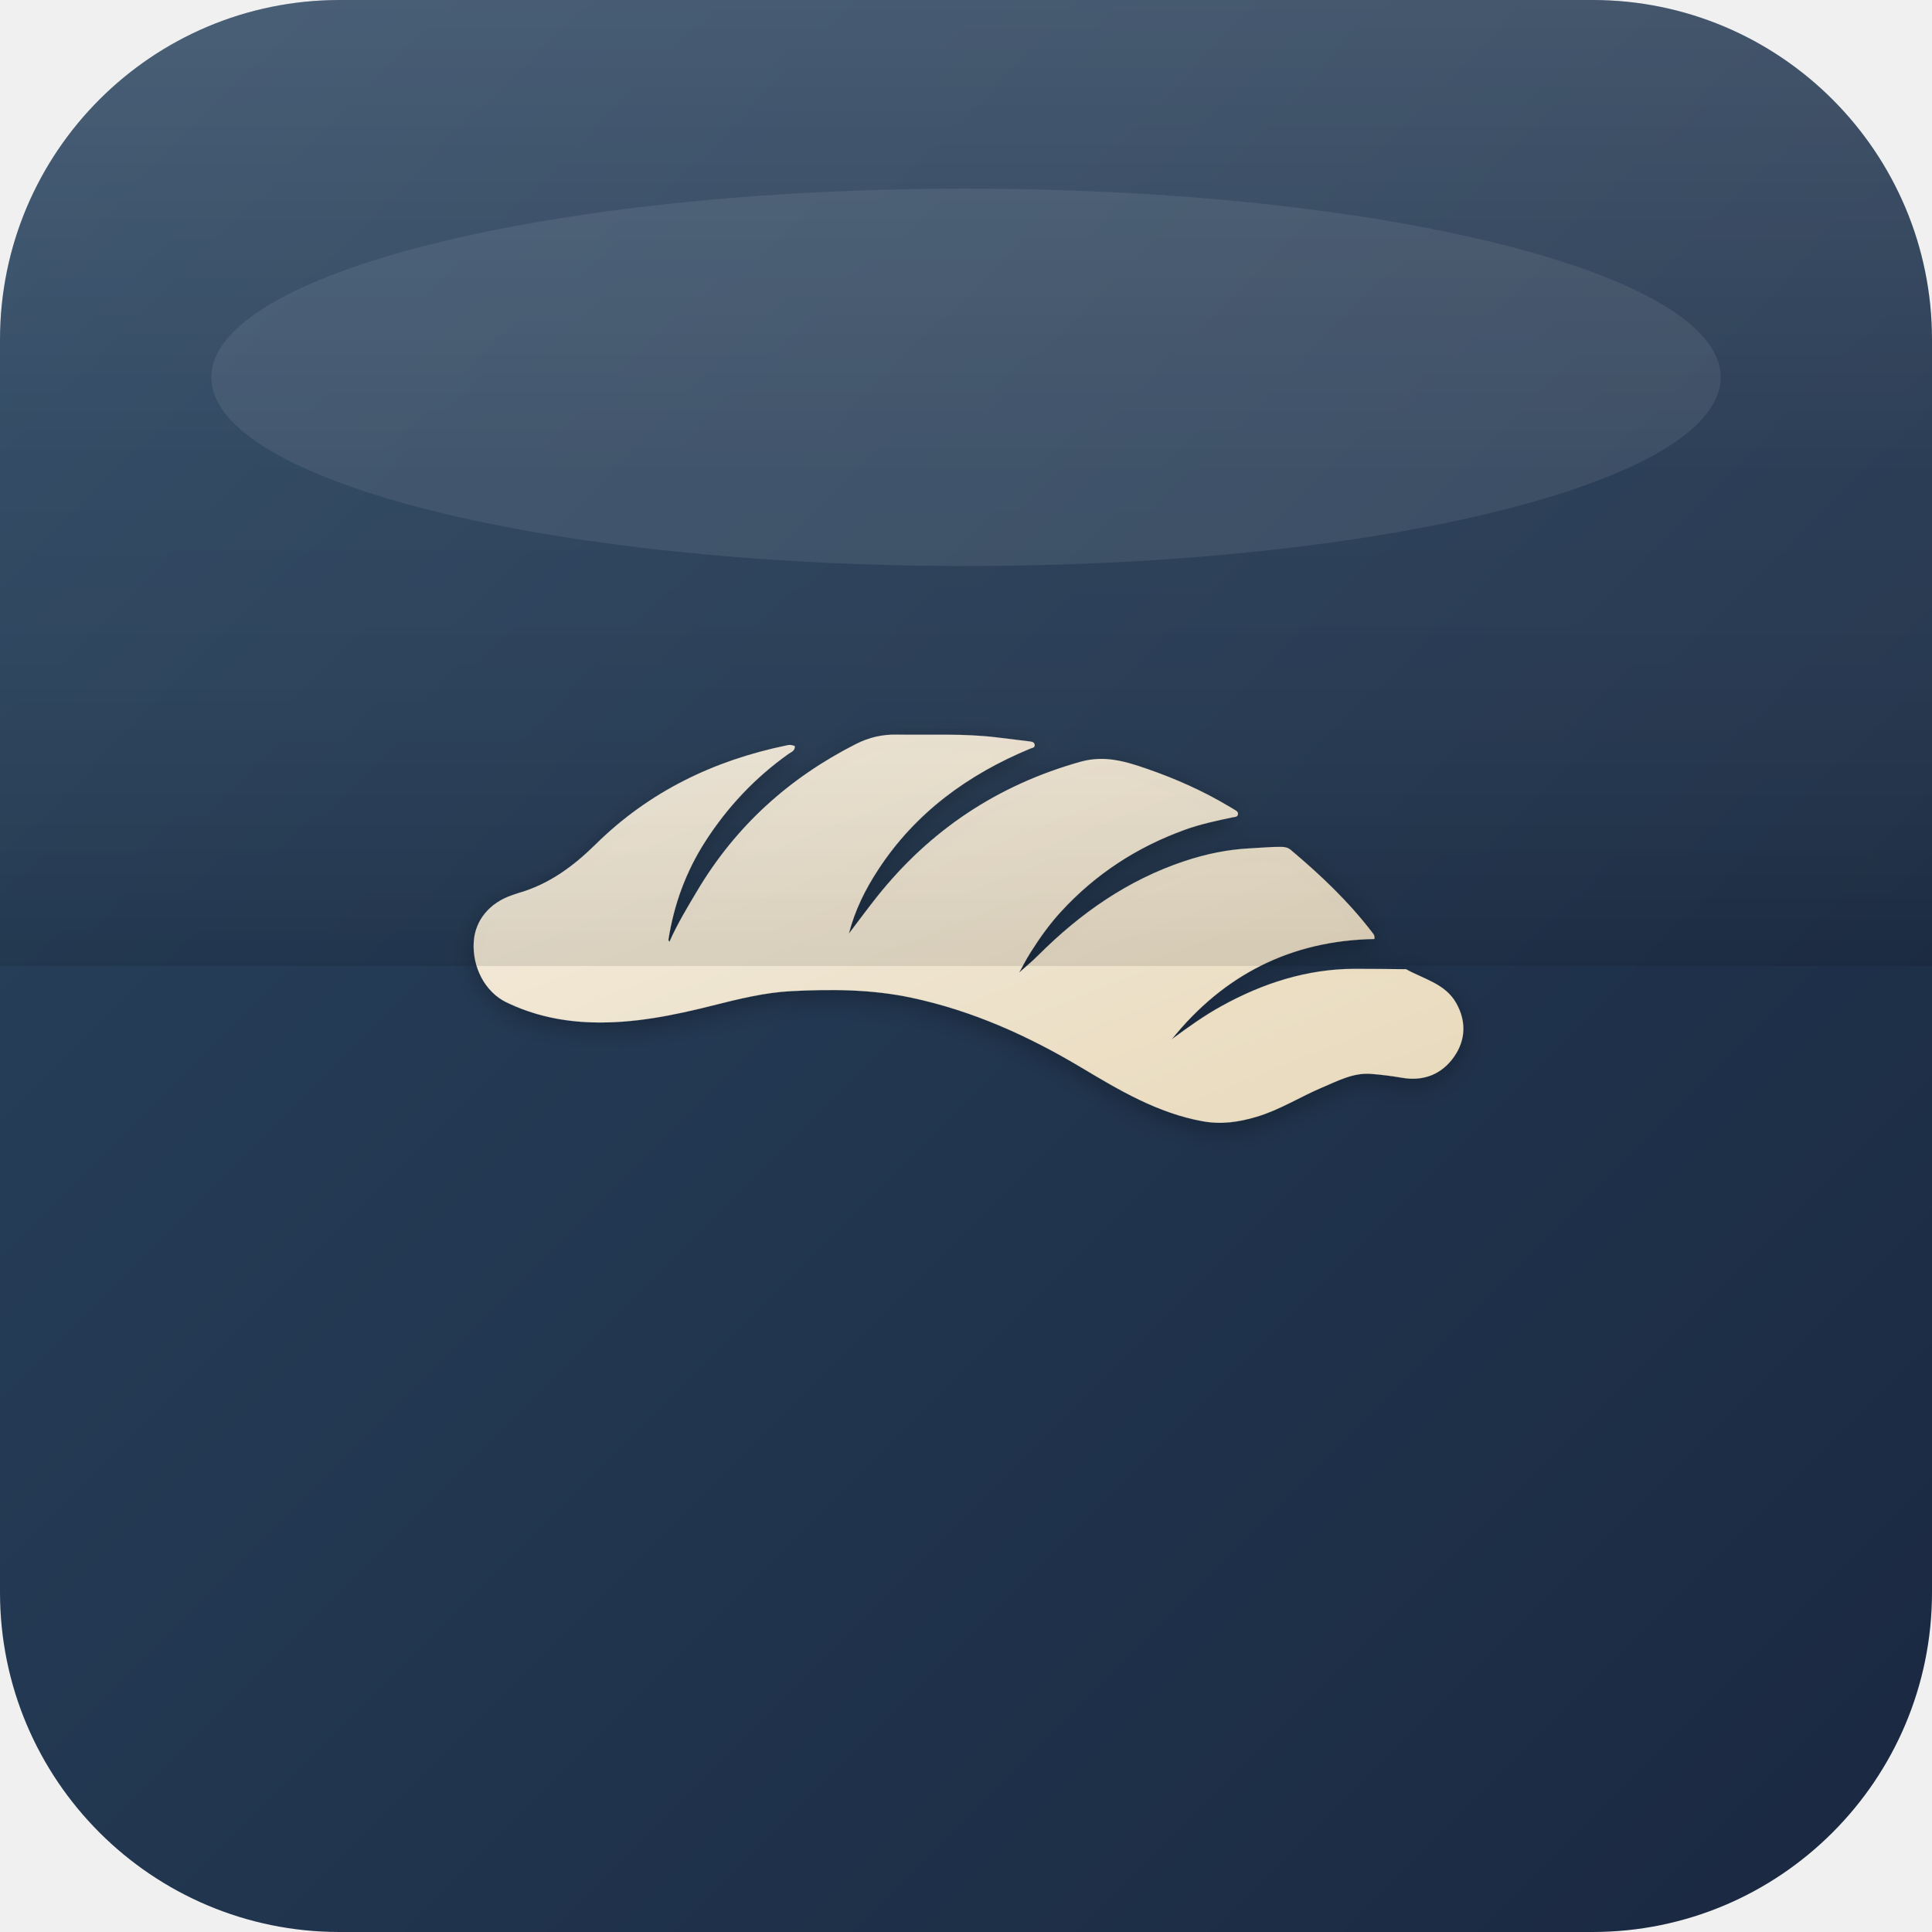
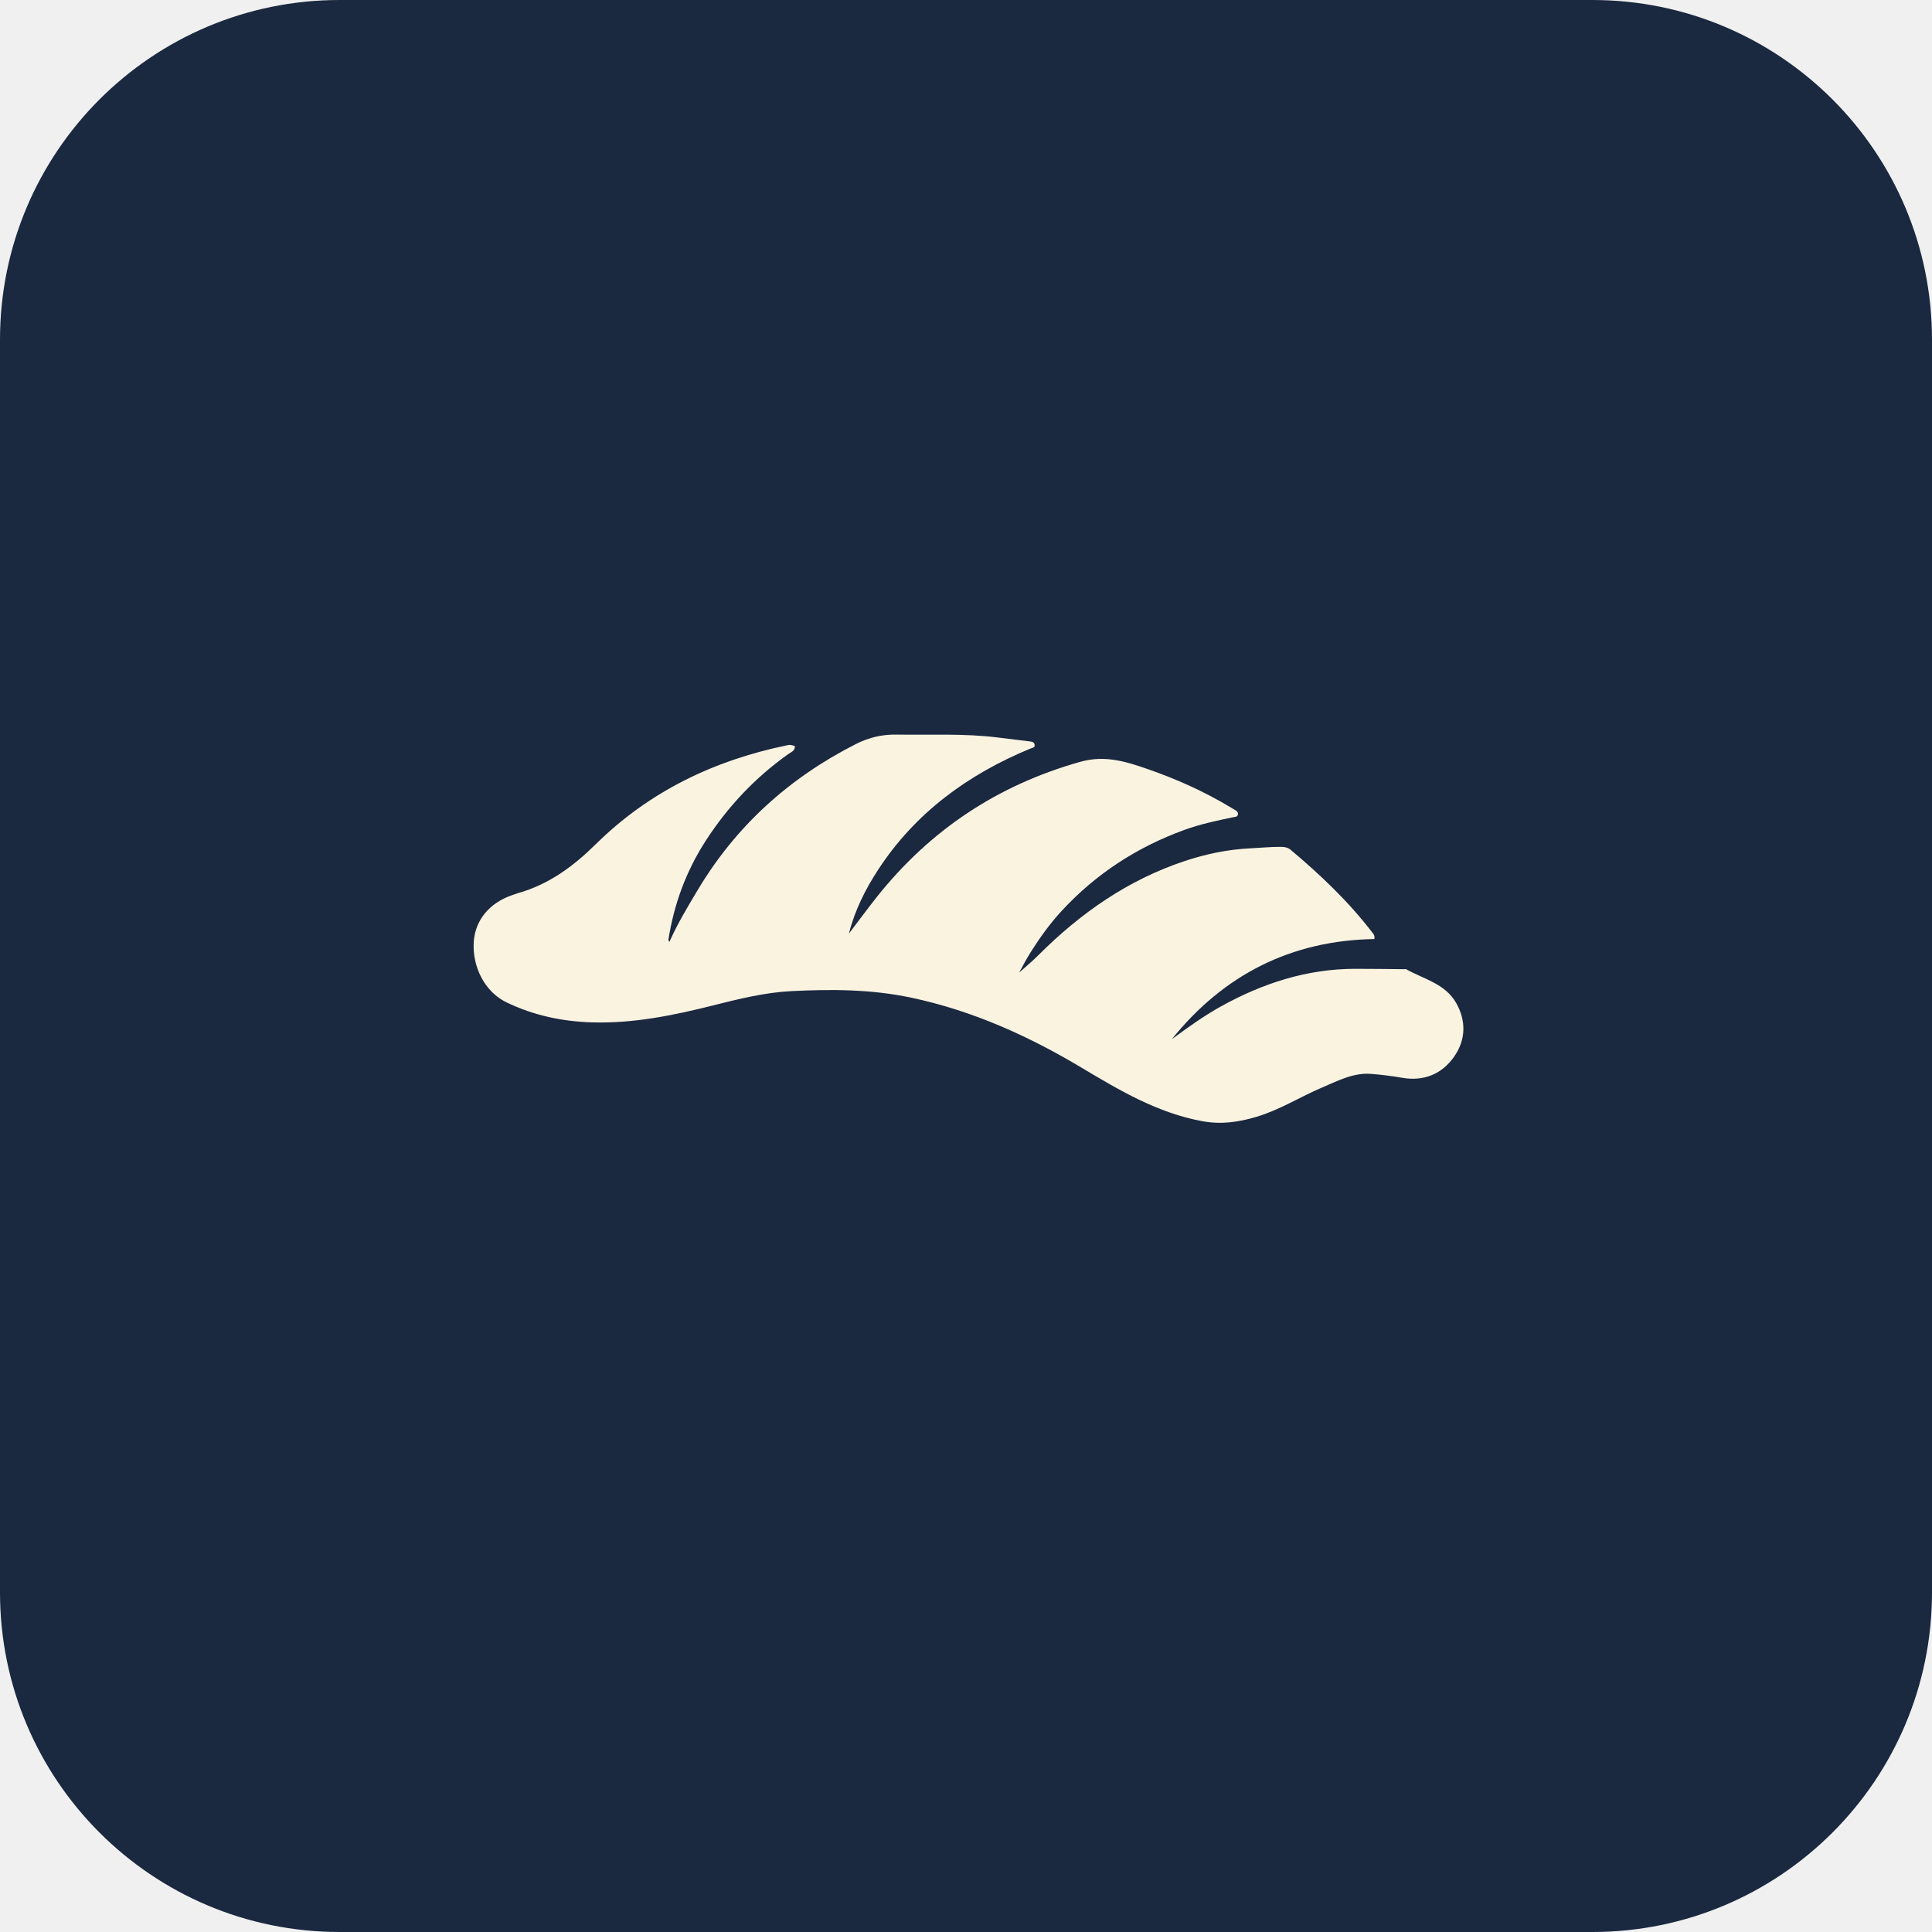
<svg xmlns="http://www.w3.org/2000/svg" width="1024" height="1024" viewBox="0 0 1024 1024">
  <defs>
    <mask id="roundedMask">
      <rect width="1024" height="1024" rx="180" ry="180" fill="white" />
    </mask>
-     <linearGradient id="bgGradient" x1="0%" y1="0%" x2="100%" y2="100%">
-       <stop offset="0%" style="stop-color:#2a4560;stop-opacity:1" />
-       <stop offset="100%" style="stop-color:#1a2840;stop-opacity:1" />
-     </linearGradient>
-     <linearGradient id="glassGradient" x1="0%" y1="0%" x2="0%" y2="100%">
-       <stop offset="0%" style="stop-color:#ffffff;stop-opacity:0.15" />
-       <stop offset="50%" style="stop-color:#ffffff;stop-opacity:0.05" />
-       <stop offset="100%" style="stop-color:#000000;stop-opacity:0.1" />
-     </linearGradient>
-     <linearGradient id="engawaGradient" x1="0%" y1="0%" x2="100%" y2="100%">
-       <stop offset="0%" style="stop-color:#fff5e6;stop-opacity:1" />
-       <stop offset="100%" style="stop-color:#f0e0c0;stop-opacity:1" />
-     </linearGradient>
-     <filter id="softShadow">
-       <feGaussianBlur in="SourceAlpha" stdDeviation="8" />
-       <feOffset dx="0" dy="4" result="offsetblur" />
-       <feComponentTransfer>
-         <feFuncA type="linear" slope="0.3" />
-       </feComponentTransfer>
-       <feMerge>
-         <feMergeNode />
-         <feMergeNode in="SourceGraphic" />
-       </feMerge>
-     </filter>
  </defs>
-   <rect width="1024" height="1024" fill="url(#bgGradient)" mask="url(#roundedMask)" />
-   <g transform="translate(512, 512) scale(0.85) translate(-512, -512)" filter="url(#softShadow)">
-     <path fill="url(#engawaGradient)" opacity="0.95" stroke="none" d=" M232.659,466.571   C252.058,461.081 267.364,449.638 281.11,436.082   C314.427,403.229 354.613,383.881 400.006,374.458   C402.371,373.967 402.374,373.98 405.251,374.806   C405.598,377.825 402.9,378.631 401.194,379.843   C380.433,394.6 363.299,412.797 349.537,434.173   C337.41,453.008 329.862,473.605 326.418,495.719   C326.383,495.949 326.692,496.232 327.081,496.909   C332.105,485.584 338.37,475.255 344.549,464.882   C368.482,424.709 401.734,394.697 443.363,373.581   C451.54,369.433 459.741,367.565 468.753,367.705   C489.725,368.029 510.733,366.905 531.641,369.493   C538.232,370.308 544.83,371.062 551.415,371.919   C552.853,372.106 554.664,372.229 554.823,374.174   C554.97,375.963 553.263,375.961 552.063,376.458   C513.317,392.512 480.609,416.266 457.37,451.732   C449.294,464.056 442.672,477.222 439.009,491.763   C444.827,484.12 450.505,476.366 456.484,468.851   C489.672,427.136 531.799,399.159 583.289,384.67   C598.558,380.373 611.71,384.485 625.325,389.211   C643.118,395.386 660.253,403.043 676.433,412.747   C677.432,413.346 678.417,413.969 679.434,414.534   C680.643,415.206 681.907,415.98 681.571,417.54   C681.22,419.174 679.596,419.019 678.315,419.287   C668.214,421.4 658.133,423.537 648.386,427.068   C618.587,437.862 592.803,454.636 571.312,478.018   C564.056,485.913 557.896,494.579 552.197,503.591   C549.389,508.031 547.028,512.754 545.164,516.096   C548.6,513 553.164,509.241 557.326,505.079   C583.357,479.053 612.886,458.407 648.035,446.663   C661.438,442.185 675.261,439.274 689.504,438.607   C695.813,438.312 702.103,437.648 708.437,437.706   C710.676,437.726 712.659,438.056 714.46,439.569   C733.129,455.247 750.735,471.966 765.575,491.417   C766.172,492.199 766.959,492.894 766.667,495.186   C714.933,496.039 672.789,517.318 640.308,557.679   C650.273,550.335 660.34,543.078 671.261,537.038   C697.167,522.71 724.578,513.843 754.442,513.755   C764.771,513.725 775.102,513.911 785.432,513.997   C785.765,514 786.168,513.863 786.421,514.004   C797.437,520.156 810.815,522.992 817.665,535.096   C824.055,546.388 823.626,558.161 816.336,568.577   C808.683,579.512 797.327,584.027 783.934,581.698   C777.522,580.583 771.082,579.786 764.632,579.278   C753.551,578.405 743.962,583.574 734.183,587.711   C720.408,593.538 707.657,601.711 693.232,606.013   C682.221,609.296 671.335,610.966 659.431,608.787   C631.498,603.674 607.852,589.626 584.133,575.449   C550.951,555.617 516.224,539.926 478.087,531.798   C453.141,526.482 428.104,526.399 403.074,527.665   C386.569,528.499 370.273,532.552 354.108,536.622   C329.555,542.804 304.716,547.87 279.197,547.163   C260.423,546.644 242.271,542.847 225.25,534.554   C212.2,528.197 203.968,512.723 205.072,496.741   C205.994,483.388 214.895,472.622 228.977,467.825   C230.08,467.449 231.179,467.062 232.659,466.571  z" />
+   <rect width="1024" height="1024" fill="#1A2840" mask="url(#roundedMask)" />
+   <g transform="translate(512, 512) scale(0.85) translate(-512, -512)">
+     <path fill="#FAF3E0" opacity="1.0" stroke="none" d=" M232.659,466.571   C252.058,461.081 267.364,449.638 281.11,436.082   C314.427,403.229 354.613,383.881 400.006,374.458   C402.371,373.967 402.374,373.98 405.251,374.806   C405.598,377.825 402.9,378.631 401.194,379.843   C380.433,394.6 363.299,412.797 349.537,434.173   C337.41,453.008 329.862,473.605 326.418,495.719   C326.383,495.949 326.692,496.232 327.081,496.909   C332.105,485.584 338.37,475.255 344.549,464.882   C368.482,424.709 401.734,394.697 443.363,373.581   C451.54,369.433 459.741,367.565 468.753,367.705   C489.725,368.029 510.733,366.905 531.641,369.493   C538.232,370.308 544.83,371.062 551.415,371.919   C552.853,372.106 554.664,372.229 554.823,374.174   C554.97,375.963 553.263,375.961 552.063,376.458   C513.317,392.512 480.609,416.266 457.37,451.732   C449.294,464.056 442.672,477.222 439.009,491.763   C444.827,484.12 450.505,476.366 456.484,468.851   C489.672,427.136 531.799,399.159 583.289,384.67   C598.558,380.373 611.71,384.485 625.325,389.211   C643.118,395.386 660.253,403.043 676.433,412.747   C677.432,413.346 678.417,413.969 679.434,414.534   C680.643,415.206 681.907,415.98 681.571,417.54   C681.22,419.174 679.596,419.019 678.315,419.287   C668.214,421.4 658.133,423.537 648.386,427.068   C618.587,437.862 592.803,454.636 571.312,478.018   C564.056,485.913 557.896,494.579 552.197,503.591   C549.389,508.031 547.028,512.754 545.164,516.096   C548.6,513 553.164,509.241 557.326,505.079   C583.357,479.053 612.886,458.407 648.035,446.663   C661.438,442.185 675.261,439.274 689.504,438.607   C695.813,438.312 702.103,437.648 708.437,437.706   C710.676,437.726 712.659,438.056 714.46,439.569   C733.129,455.247 750.735,471.966 765.575,491.417   C766.172,492.199 766.959,492.894 766.667,495.186   C714.933,496.039 672.789,517.318 640.308,557.679   C650.273,550.335 660.34,543.078 671.261,537.038   C697.167,522.71 724.578,513.843 754.442,513.755   C764.771,513.725 775.102,513.911 785.432,513.997   C785.765,514 786.168,513.863 786.421,514.004   C797.437,520.156 810.815,522.992 817.665,535.096   C824.055,546.388 823.626,558.161 816.336,568.577   C808.683,579.512 797.327,584.027 783.934,581.698   C777.522,580.583 771.082,579.786 764.632,579.278   C753.551,578.405 743.962,583.574 734.183,587.711   C720.408,593.538 707.657,601.711 693.232,606.013   C682.221,609.296 671.335,610.966 659.431,608.787   C631.498,603.674 607.852,589.626 584.133,575.449   C550.951,555.617 516.224,539.926 478.087,531.798   C453.141,526.482 428.104,526.399 403.074,527.665   C386.569,528.499 370.273,532.552 354.108,536.622   C329.555,542.804 304.716,547.87 279.197,547.163   C260.423,546.644 242.271,542.847 225.25,534.554   C212.2,528.197 203.968,512.723 205.072,496.741   C205.994,483.388 214.895,472.622 228.977,467.825   C230.08,467.449 231.179,467.062 232.659,466.571  z" />
  </g>
-   <rect width="1024" height="512" fill="url(#glassGradient)" mask="url(#roundedMask)" />
-   <ellipse cx="512" cy="200" rx="400" ry="100" fill="white" opacity="0.08" mask="url(#roundedMask)" />
</svg>
